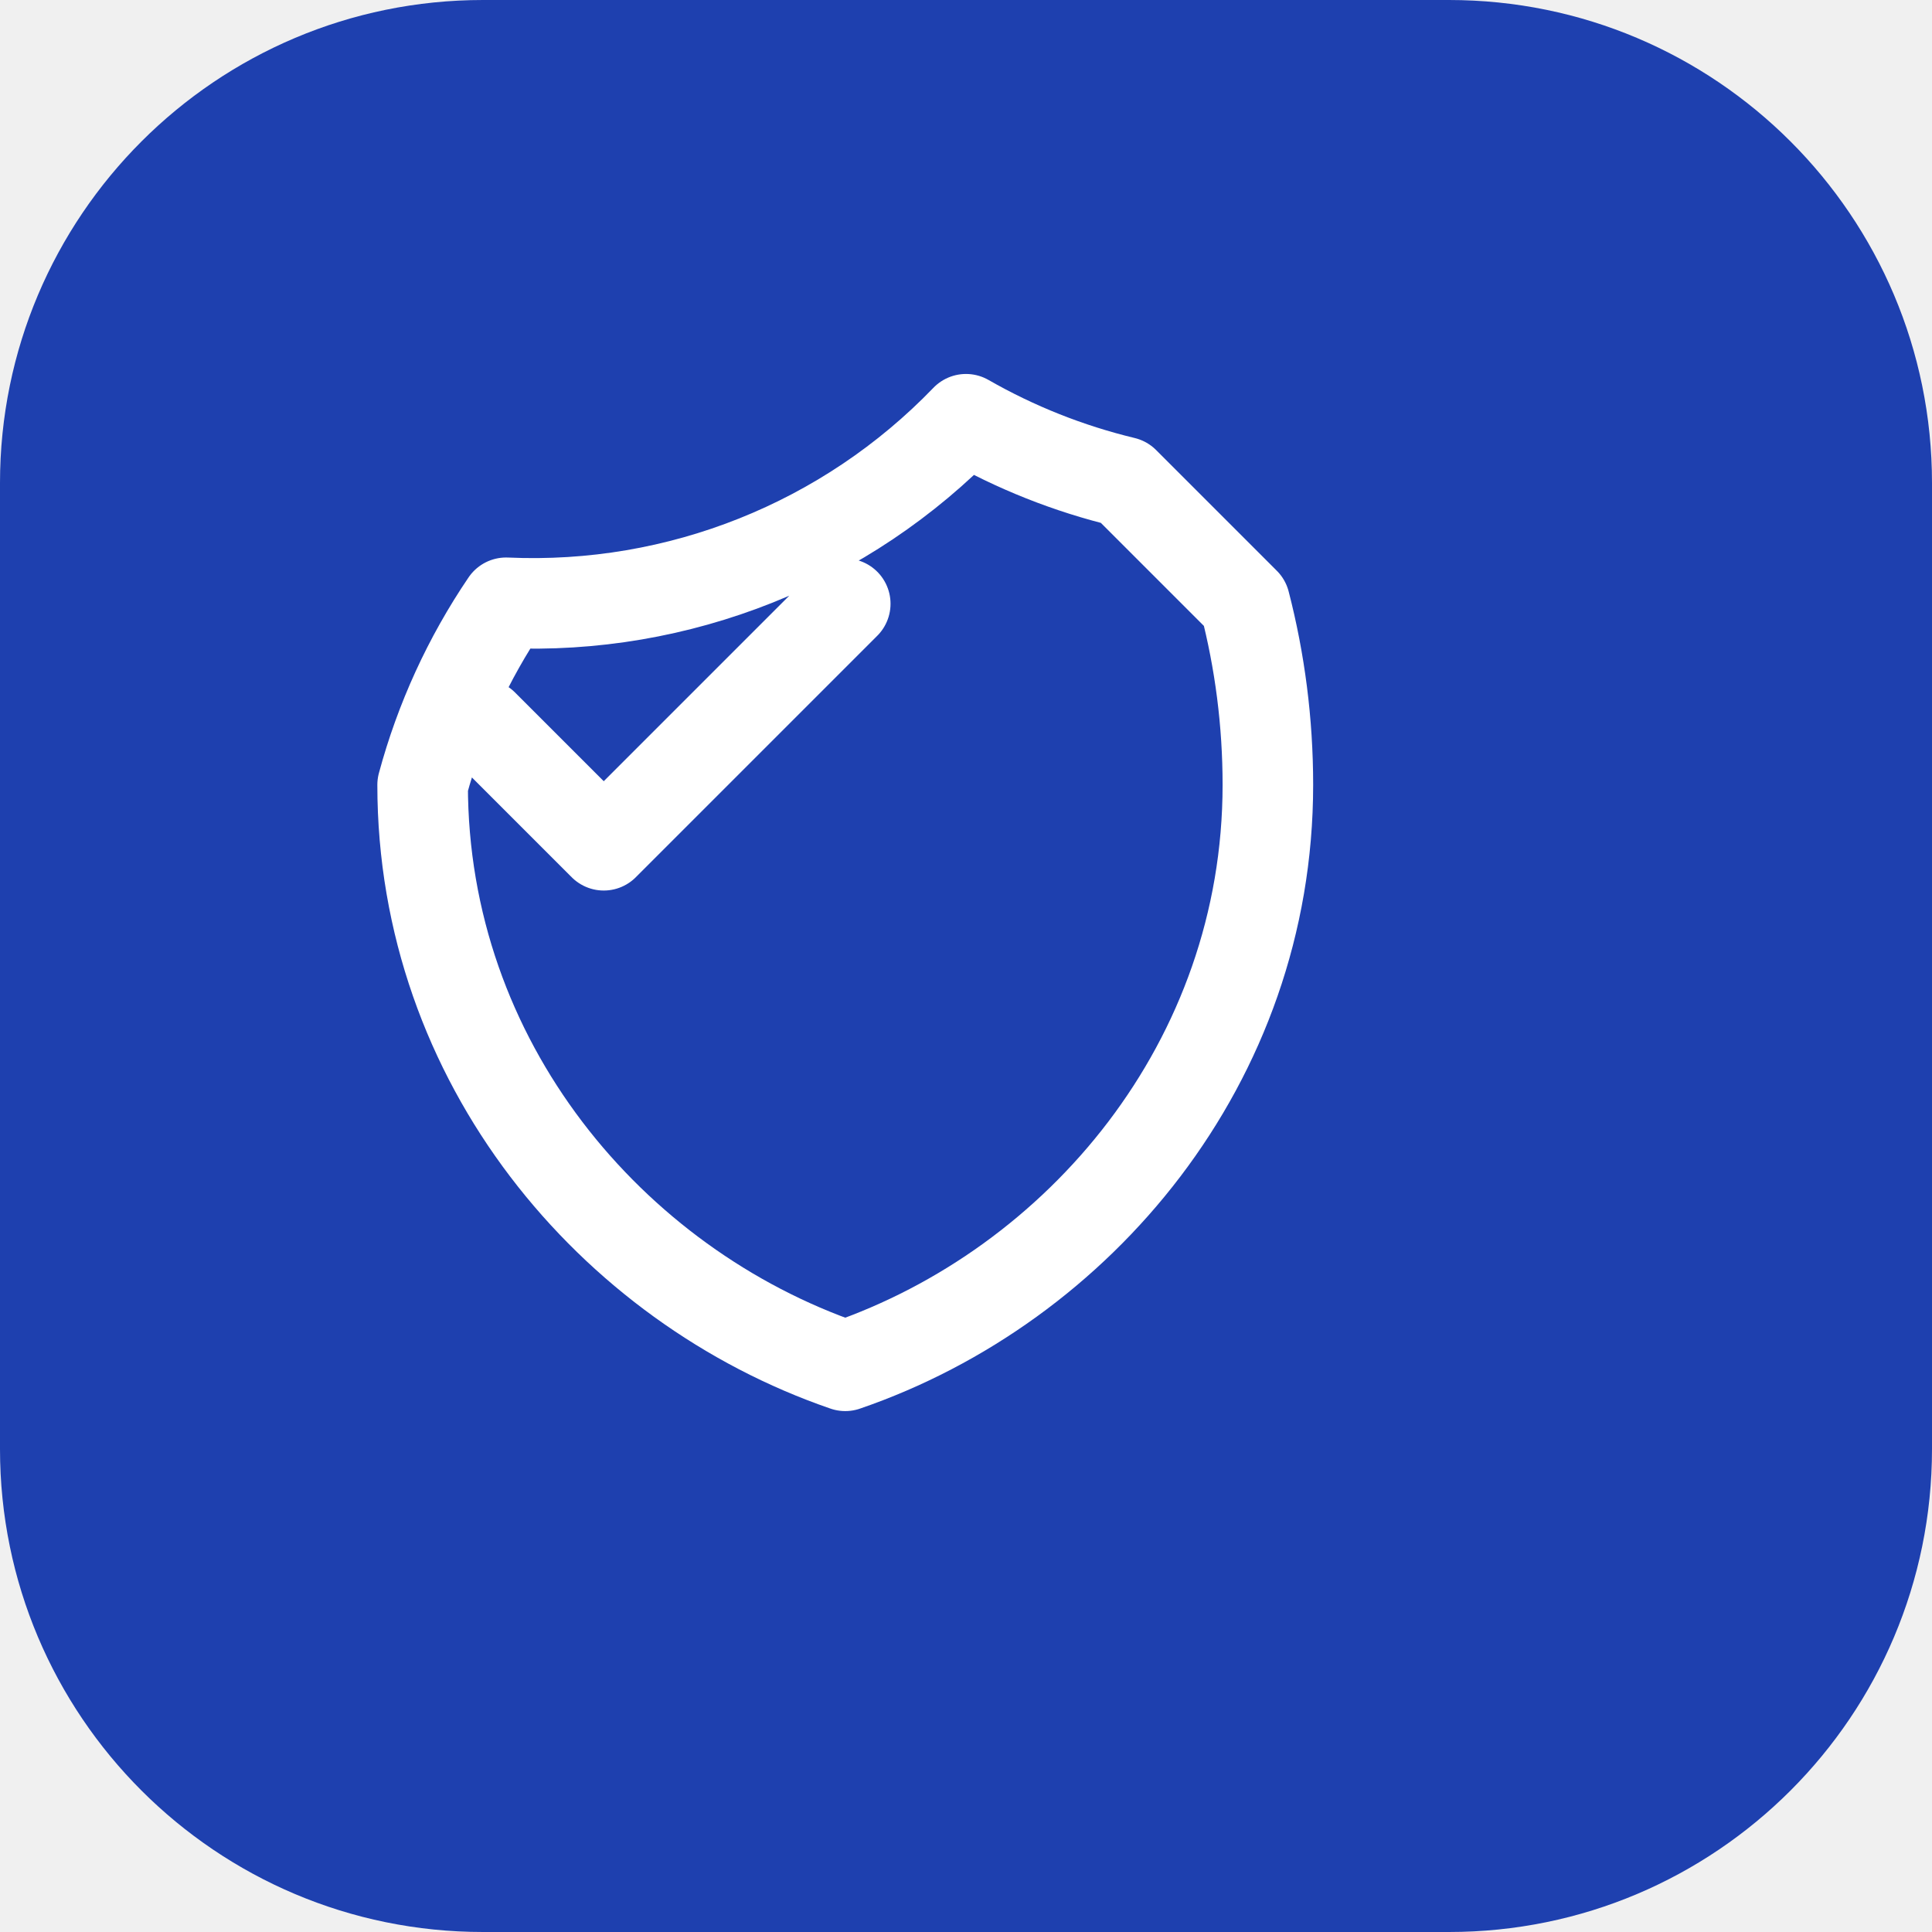
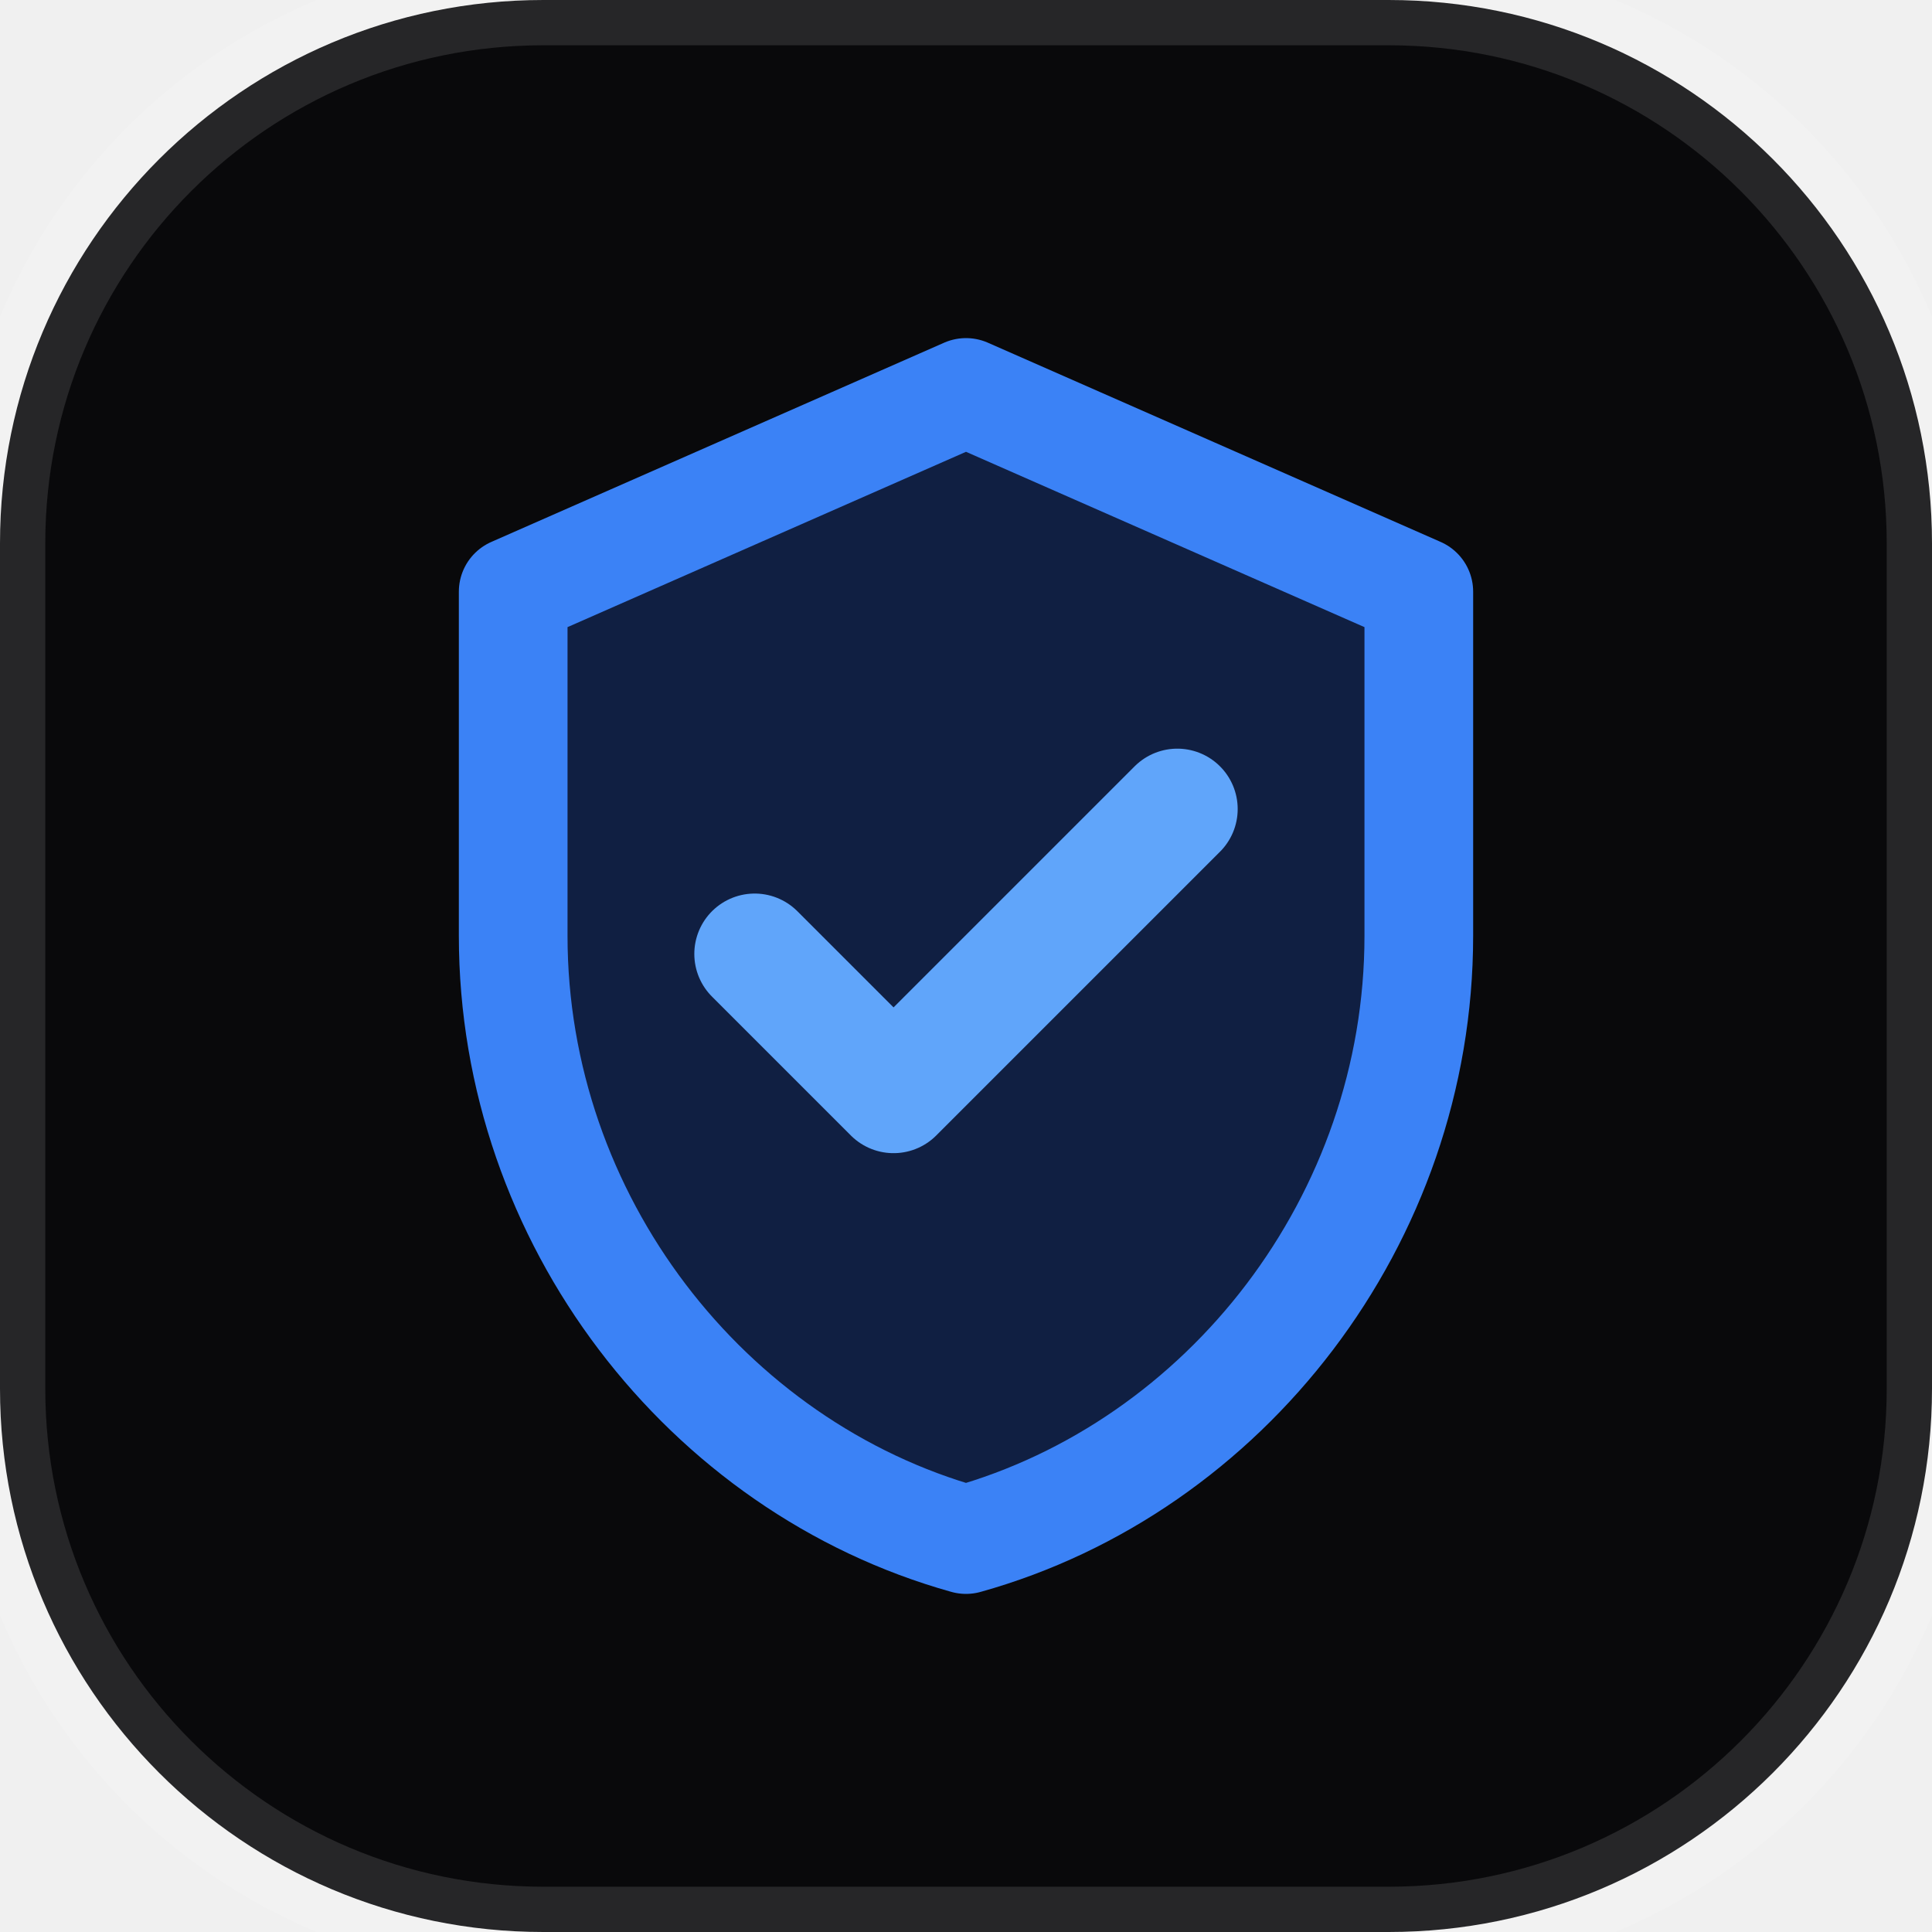
<svg xmlns="http://www.w3.org/2000/svg" viewBox="0 0 32 32" fill="none">
-   <rect width="32" height="32" rx="8" fill="#1e40af" />
-   <path d="M8 12l2 2 4-4m4.618-2.016A9.956 9.956 0 0116 6.944a9.956 9.956 0 01-7.618 3.04A10.02 10.02 0 007 13c0 4.591 3.124 8.29 7 9.622 3.876-1.332 7-5.03 7-9.622 0-1.042-.133-2.052-.382-3.016z" stroke="white" stroke-width="1.5" stroke-linecap="round" stroke-linejoin="round" />
+   <rect width="32" height="32" rx="9" fill="#09090b" stroke="rgba(255,255,255,0.12)" stroke-width="1.5" />
+   <path d="M16 6.5L8.5 9.8V15.5C8.5 20.2 11.7 24.3 16 25.5C20.3 24.3 23.5 20.2 23.5 15.5V9.8L16 6.5Z" stroke="#3b82f6" stroke-width="1.8" stroke-linejoin="round" stroke-linecap="round" fill="#2563eb" fill-opacity="0.25" />
+   <path d="M12.5 15.8L14.8 18.1L19.5 13.4" stroke="#60a5fa" stroke-width="2" stroke-linecap="round" stroke-linejoin="round" />
</svg>
